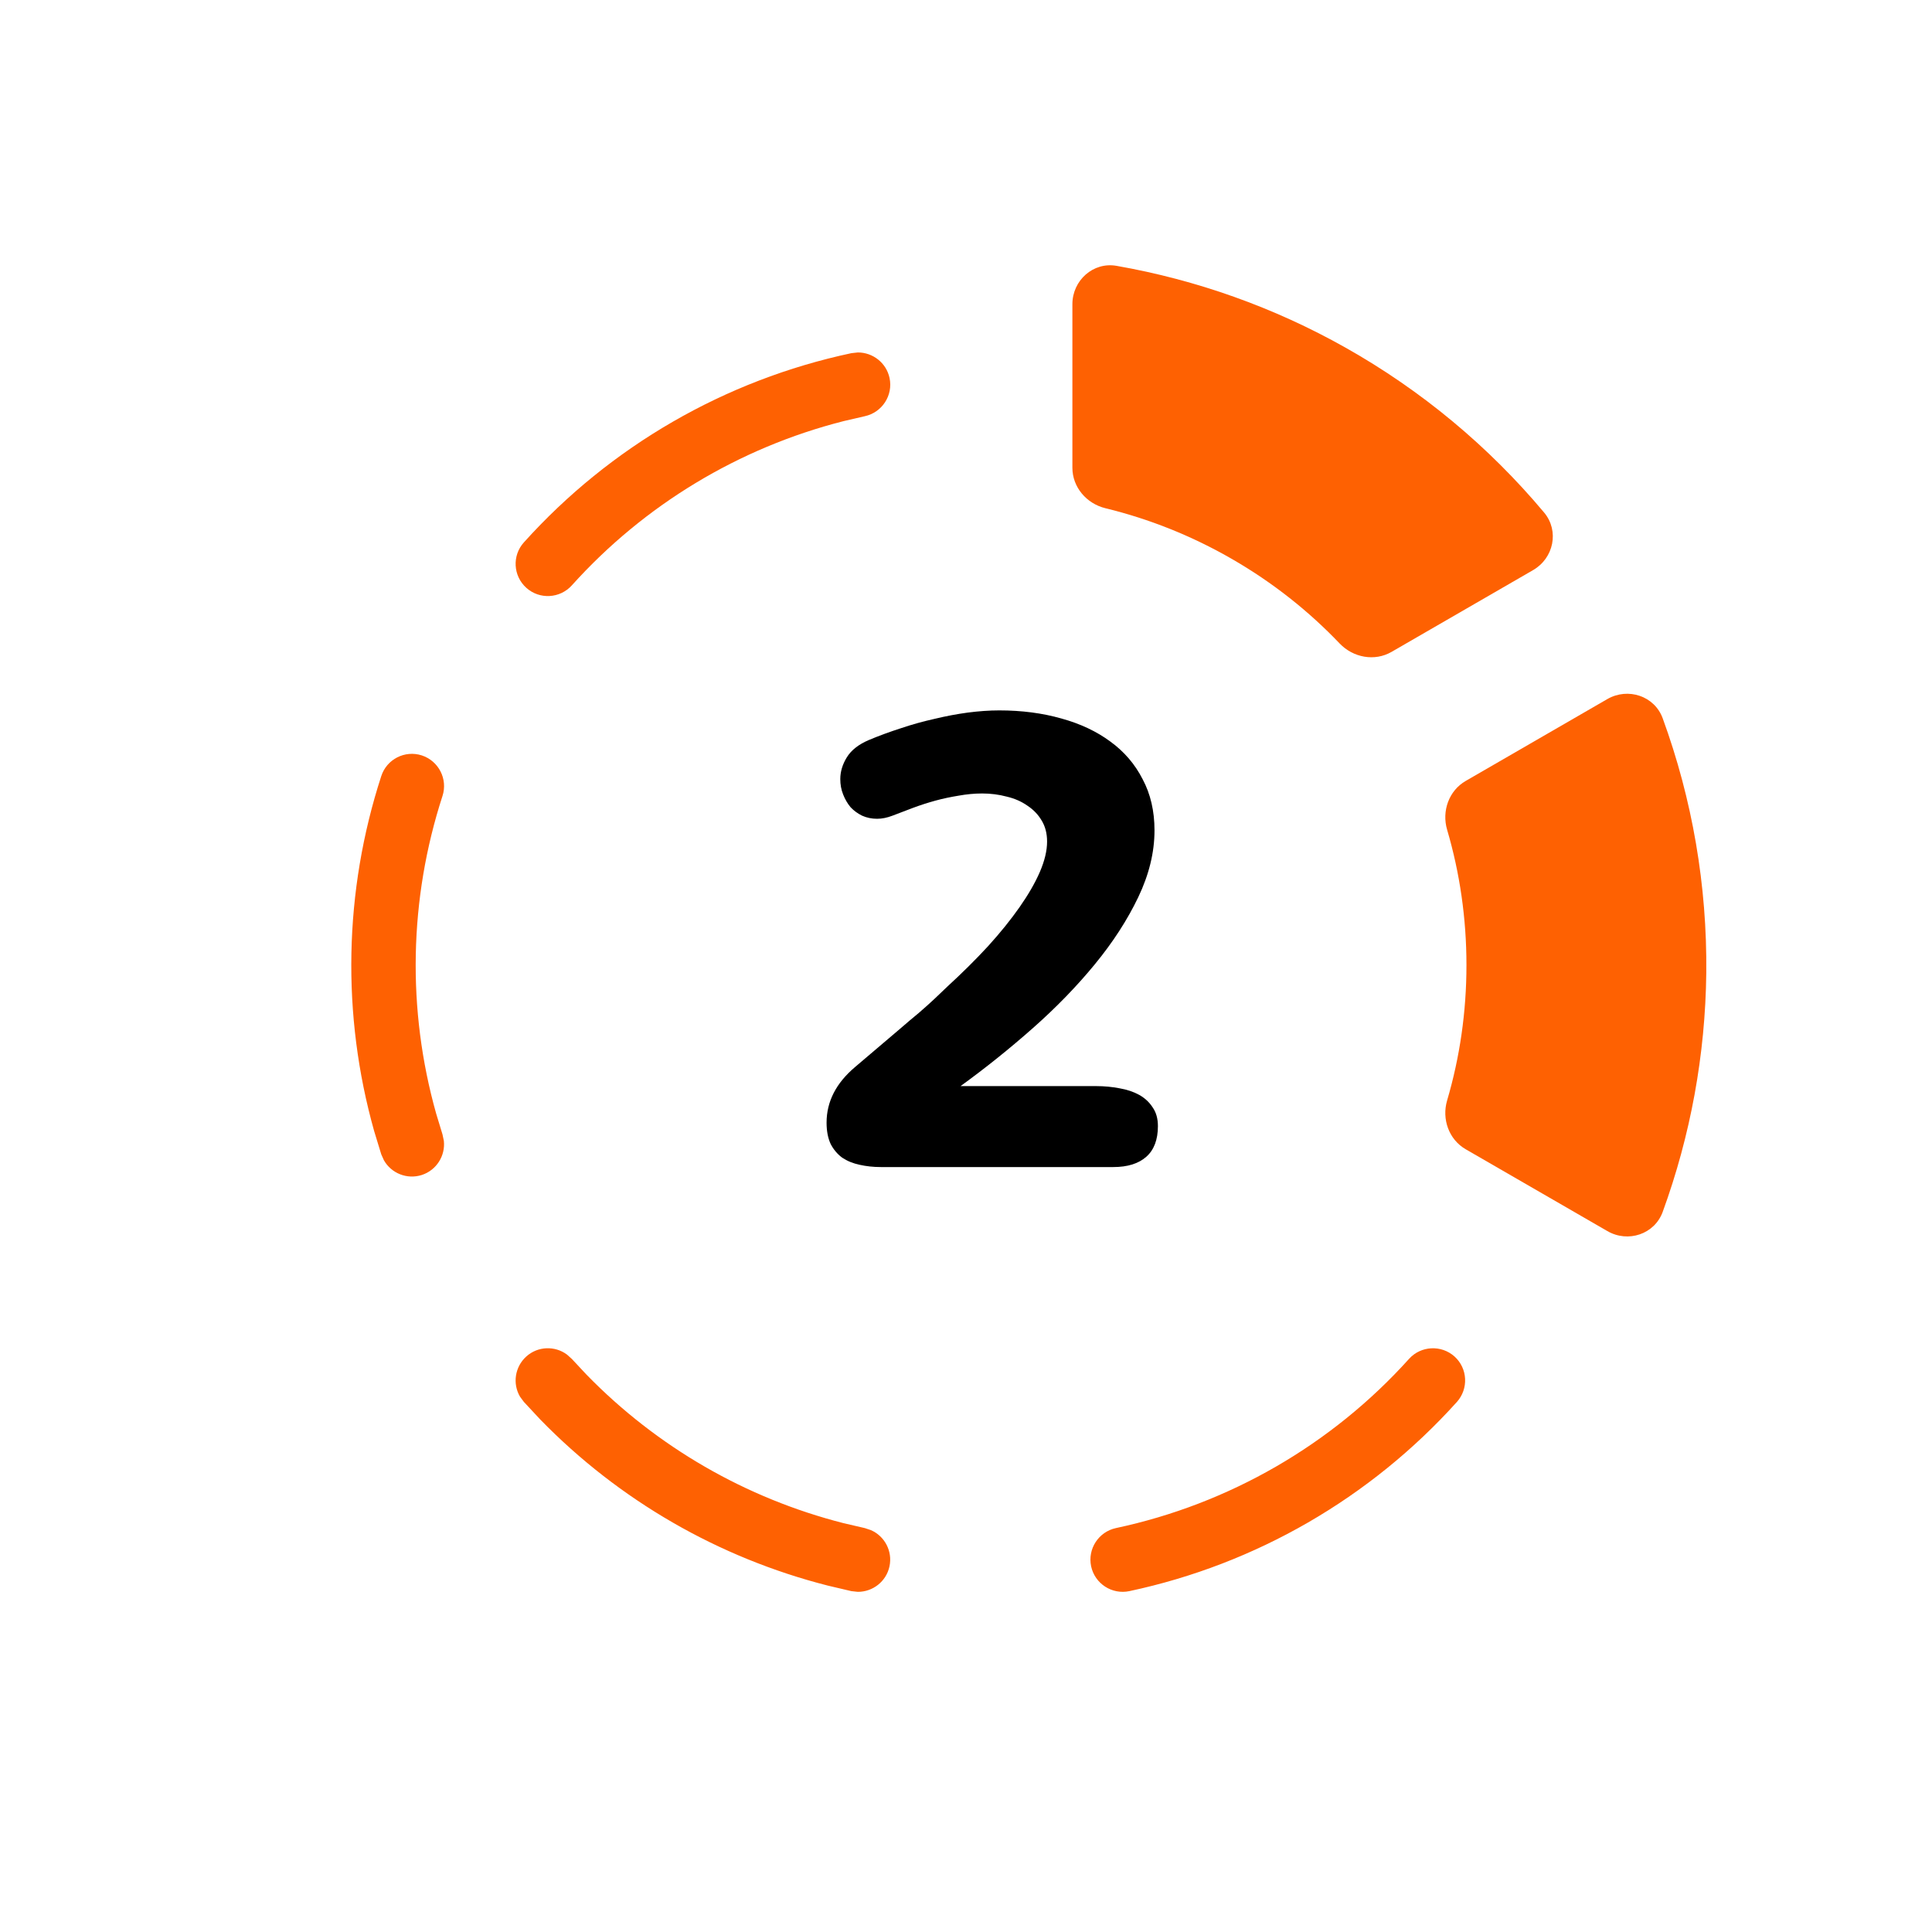
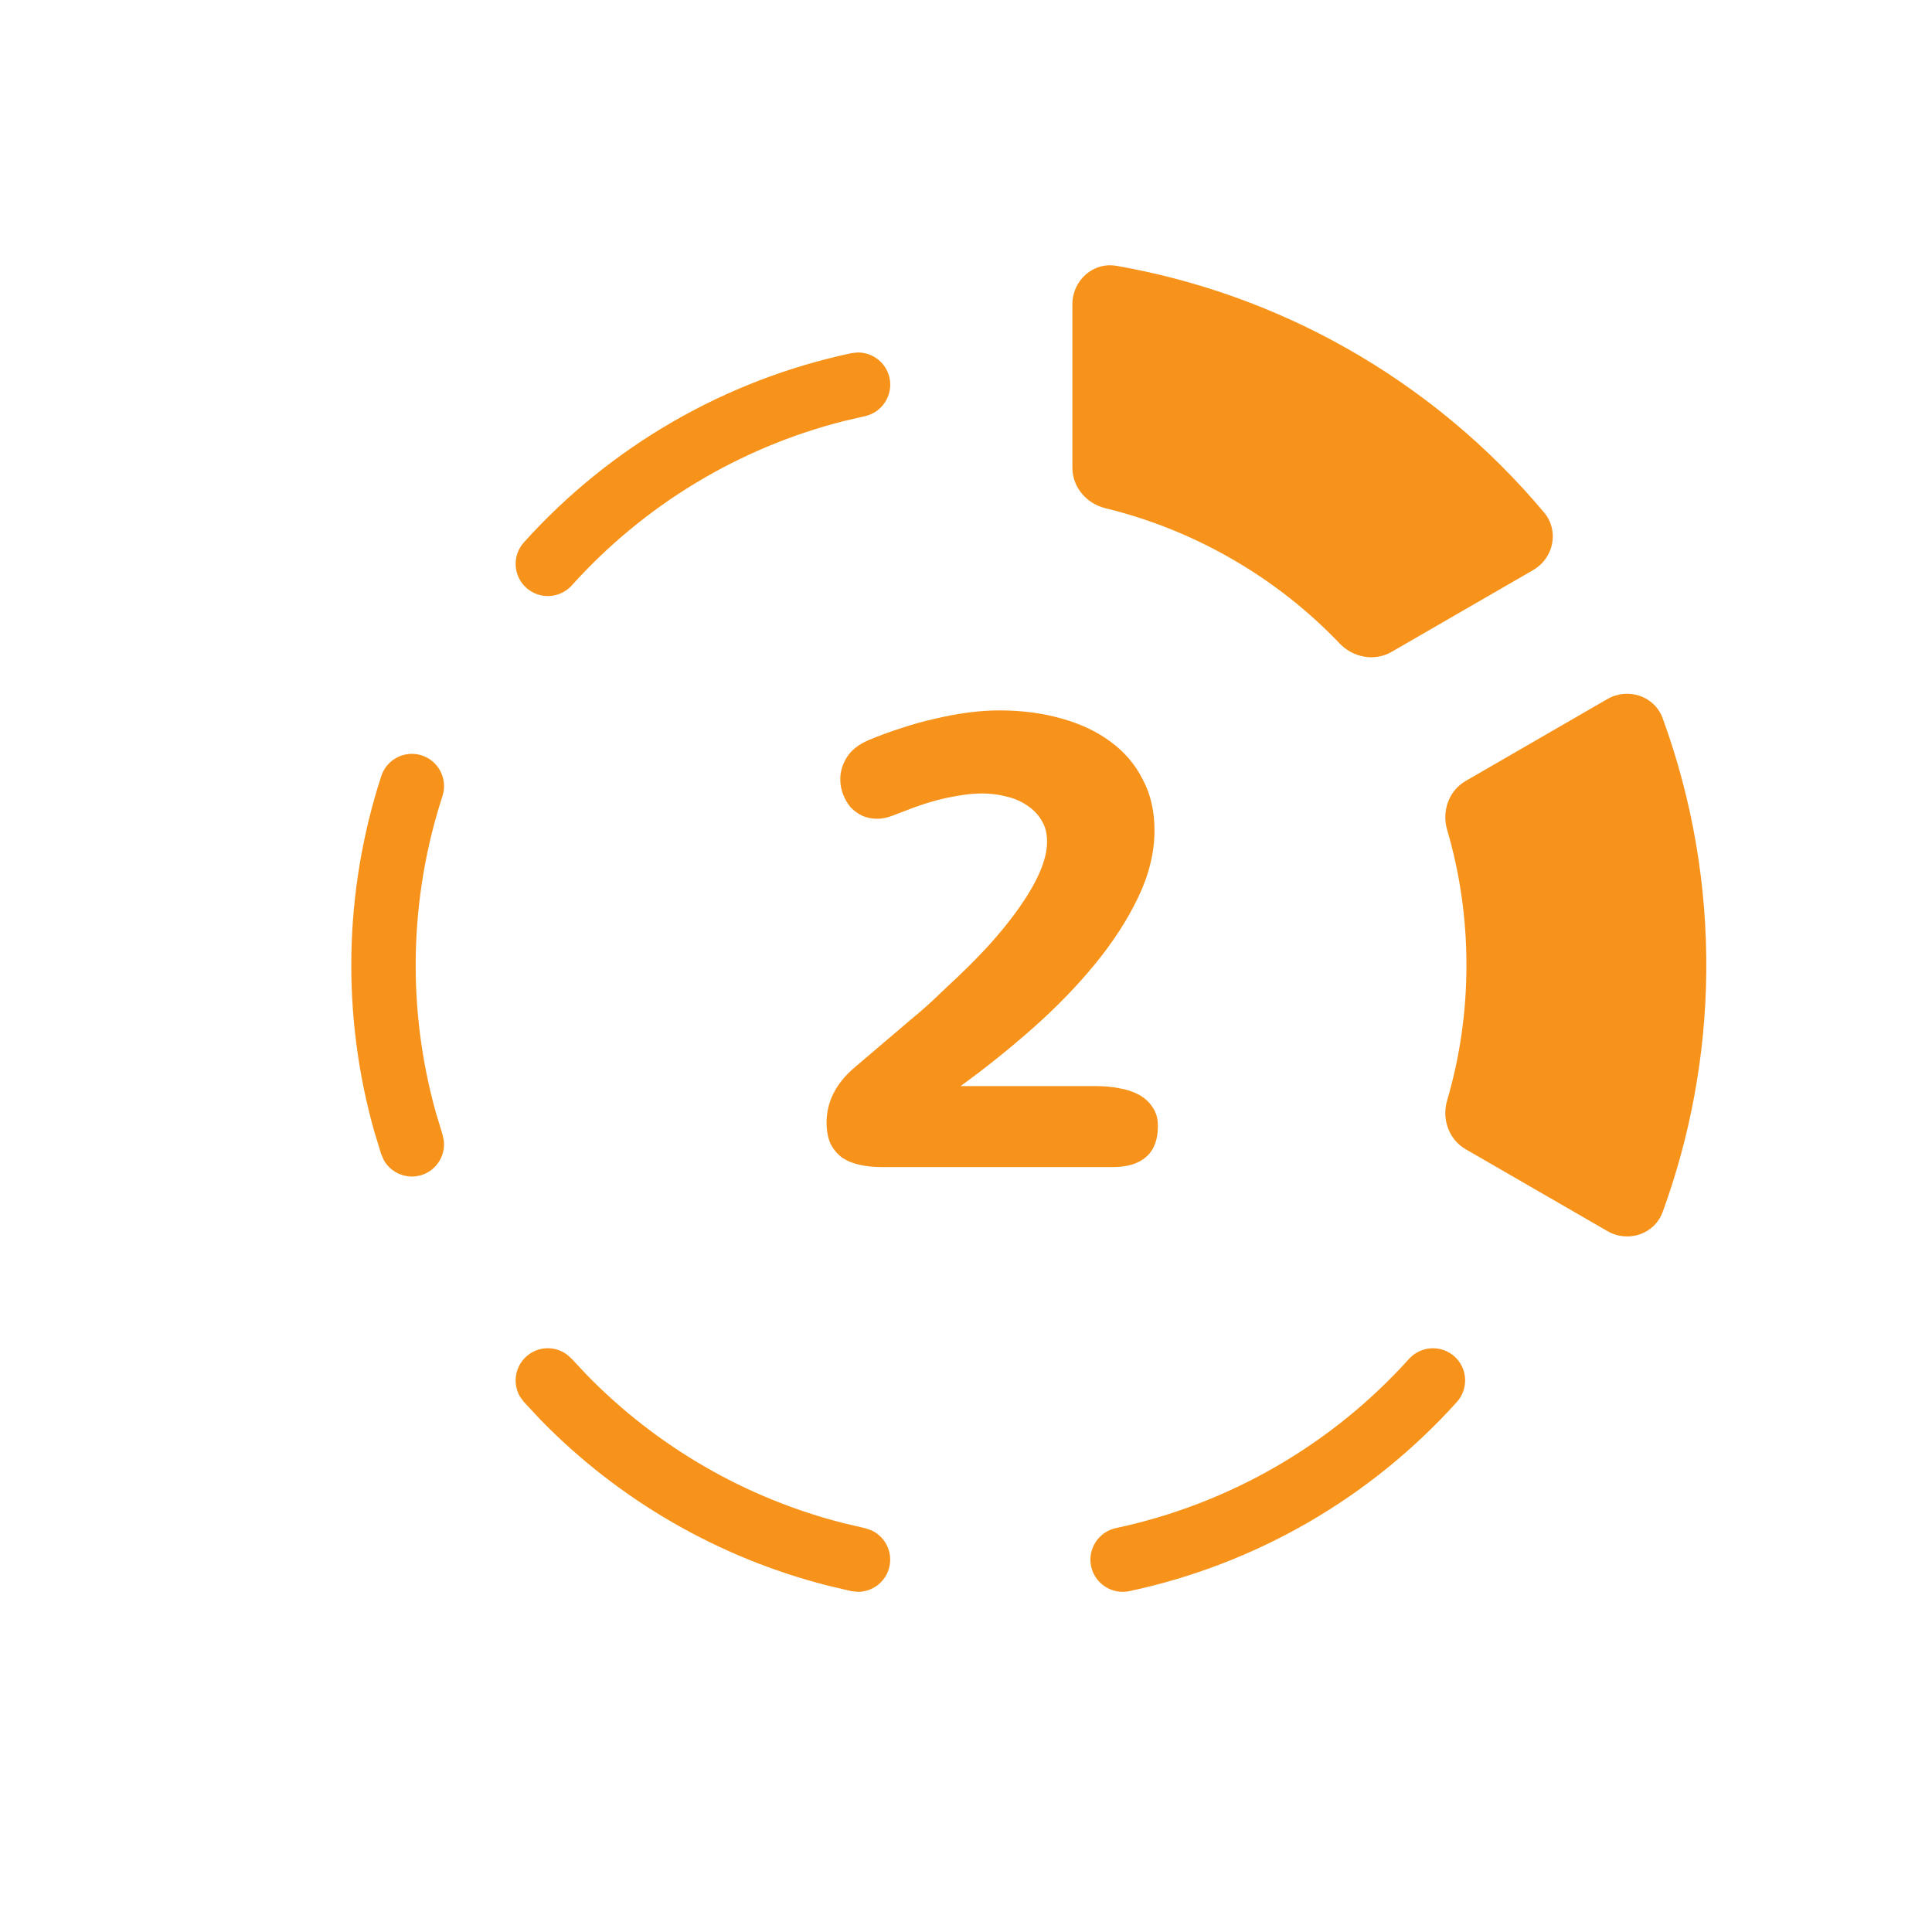
<svg xmlns="http://www.w3.org/2000/svg" width="30" height="30" viewBox="0 0 30 30" fill="none">
-   <path d="M21.88 21.1C22.064 20.896 22.381 20.88 22.586 21.064C22.791 21.249 22.806 21.565 22.622 21.77C21.279 23.261 19.5 24.289 17.537 24.707C17.267 24.764 17.001 24.592 16.943 24.322C16.886 24.052 17.058 23.786 17.328 23.728C19.084 23.354 20.678 22.435 21.88 21.1ZM8.173 21.063C8.352 20.902 8.617 20.895 8.803 21.033L8.879 21.101L9.108 21.346C10.201 22.468 11.583 23.266 13.1 23.652L13.428 23.728L13.524 23.76C13.737 23.853 13.862 24.086 13.812 24.322C13.762 24.558 13.552 24.719 13.32 24.718L13.22 24.707L12.854 24.621C11.158 24.189 9.613 23.298 8.391 22.044L8.135 21.769L8.075 21.688C7.957 21.488 7.993 21.225 8.173 21.063ZM5.92 12.052C6.005 11.789 6.287 11.645 6.55 11.73C6.812 11.816 6.956 12.098 6.871 12.36C6.351 13.96 6.318 15.678 6.773 17.293L6.871 17.615L6.892 17.714C6.918 17.945 6.779 18.17 6.55 18.245C6.32 18.319 6.075 18.218 5.961 18.016L5.92 17.924L5.81 17.564C5.302 15.759 5.339 13.84 5.92 12.052ZM13.32 5.473C13.553 5.472 13.763 5.634 13.813 5.87C13.87 6.14 13.697 6.405 13.428 6.463L13.1 6.539C11.475 6.952 10.004 7.839 8.879 9.09C8.694 9.295 8.378 9.312 8.173 9.128C7.967 8.943 7.95 8.627 8.135 8.422C9.476 6.931 11.258 5.901 13.22 5.484L13.32 5.473Z" fill="#FE6102" />
-   <path fill-rule="evenodd" clip-rule="evenodd" d="M22.771 14.986C22.771 14.257 22.667 13.552 22.471 12.885C22.385 12.595 22.498 12.277 22.76 12.126L24.959 10.855C25.279 10.671 25.691 10.806 25.818 11.153C26.279 12.415 26.509 13.753 26.495 15.106C26.481 16.379 26.25 17.634 25.818 18.819C25.691 19.166 25.279 19.302 24.959 19.116L22.76 17.846C22.498 17.695 22.385 17.377 22.471 17.087C22.667 16.42 22.771 15.716 22.771 14.986Z" fill="#FE6102" />
-   <path fill-rule="evenodd" clip-rule="evenodd" d="M19.135 8.683C19.767 9.048 20.324 9.491 20.803 9.993C21.013 10.212 21.345 10.274 21.607 10.123L23.805 8.853C24.126 8.668 24.215 8.245 23.978 7.96C23.116 6.931 22.072 6.062 20.893 5.398C19.784 4.773 18.581 4.346 17.338 4.128C16.975 4.064 16.652 4.354 16.652 4.724V7.263C16.652 7.565 16.872 7.821 17.166 7.892C17.84 8.056 18.503 8.318 19.135 8.683Z" fill="#FE6102" />
-   <path d="M15.25 12.321C15.13 12.321 15.009 12.333 14.886 12.355C14.763 12.375 14.642 12.4 14.522 12.433C14.406 12.465 14.291 12.502 14.178 12.544C14.065 12.586 13.958 12.627 13.858 12.666C13.774 12.698 13.695 12.714 13.62 12.714C13.536 12.714 13.459 12.698 13.387 12.666C13.32 12.633 13.26 12.59 13.208 12.535C13.159 12.476 13.121 12.41 13.092 12.336C13.062 12.261 13.048 12.182 13.048 12.098C13.048 11.982 13.082 11.869 13.15 11.759C13.218 11.649 13.331 11.56 13.489 11.492C13.651 11.424 13.818 11.363 13.989 11.308C14.163 11.249 14.338 11.201 14.513 11.162C14.687 11.12 14.858 11.088 15.027 11.065C15.198 11.043 15.361 11.031 15.517 11.031C15.866 11.031 16.187 11.073 16.482 11.157C16.776 11.238 17.03 11.358 17.243 11.516C17.456 11.671 17.623 11.865 17.742 12.098C17.865 12.328 17.927 12.593 17.927 12.893C17.927 13.233 17.843 13.579 17.675 13.931C17.506 14.284 17.282 14.631 17 14.974C16.722 15.313 16.402 15.643 16.04 15.963C15.678 16.283 15.303 16.584 14.915 16.865H17.025C17.151 16.865 17.27 16.877 17.384 16.899C17.5 16.919 17.602 16.953 17.689 17.001C17.776 17.05 17.846 17.114 17.898 17.195C17.953 17.273 17.98 17.37 17.98 17.486C17.98 17.696 17.92 17.855 17.801 17.961C17.681 18.068 17.51 18.122 17.287 18.122H13.678C13.562 18.122 13.452 18.11 13.349 18.087C13.245 18.065 13.155 18.028 13.077 17.976C13.003 17.921 12.943 17.85 12.898 17.763C12.856 17.672 12.835 17.562 12.835 17.433C12.835 17.106 12.982 16.819 13.276 16.57L13.984 15.968C14.081 15.884 14.176 15.803 14.27 15.726C14.364 15.645 14.445 15.572 14.513 15.508L14.707 15.323C14.939 15.11 15.151 14.9 15.342 14.693C15.533 14.483 15.696 14.28 15.832 14.086C15.967 13.893 16.073 13.71 16.147 13.539C16.221 13.367 16.259 13.21 16.259 13.068C16.259 12.942 16.231 12.834 16.176 12.743C16.121 12.649 16.047 12.572 15.953 12.51C15.862 12.446 15.756 12.399 15.633 12.37C15.51 12.337 15.382 12.321 15.25 12.321Z" fill="currentColor" />
+   <path d="M21.88 21.1C22.064 20.896 22.381 20.88 22.586 21.064C22.791 21.249 22.806 21.565 22.622 21.77C21.279 23.261 19.5 24.289 17.537 24.707C17.267 24.764 17.001 24.592 16.943 24.322C16.886 24.052 17.058 23.786 17.328 23.728C19.084 23.354 20.678 22.435 21.88 21.1ZM8.173 21.063C8.352 20.902 8.617 20.895 8.803 21.033L8.879 21.101L9.108 21.346C10.201 22.468 11.583 23.266 13.1 23.652L13.428 23.728L13.524 23.76C13.737 23.853 13.862 24.086 13.812 24.322C13.762 24.558 13.552 24.719 13.32 24.718L13.22 24.707L12.854 24.621C11.158 24.189 9.613 23.298 8.391 22.044L8.135 21.769L8.075 21.688C7.957 21.488 7.993 21.225 8.173 21.063ZM5.92 12.052C6.005 11.789 6.287 11.645 6.55 11.73C6.812 11.816 6.956 12.098 6.871 12.36C6.351 13.96 6.318 15.678 6.773 17.293L6.871 17.615L6.892 17.714C6.918 17.945 6.779 18.17 6.55 18.245C6.32 18.319 6.075 18.218 5.961 18.016L5.92 17.924L5.81 17.564C5.302 15.759 5.339 13.84 5.92 12.052ZM13.32 5.473C13.553 5.472 13.763 5.634 13.813 5.87C13.87 6.14 13.697 6.405 13.428 6.463L13.1 6.539C11.475 6.952 10.004 7.839 8.879 9.09C8.694 9.295 8.378 9.312 8.173 9.128C7.967 8.943 7.95 8.627 8.135 8.422C9.476 6.931 11.258 5.901 13.22 5.484L13.32 5.473Z" fill="#F7931A" />
+   <path fill-rule="evenodd" clip-rule="evenodd" d="M22.771 14.986C22.771 14.257 22.667 13.552 22.471 12.885C22.385 12.595 22.498 12.277 22.76 12.126L24.959 10.855C25.279 10.671 25.691 10.806 25.818 11.153C26.279 12.415 26.509 13.753 26.495 15.106C26.481 16.379 26.25 17.634 25.818 18.819C25.691 19.166 25.279 19.302 24.959 19.116L22.76 17.846C22.498 17.695 22.385 17.377 22.471 17.087C22.667 16.42 22.771 15.716 22.771 14.986Z" fill="#F7931A" />
+   <path fill-rule="evenodd" clip-rule="evenodd" d="M19.135 8.683C19.767 9.048 20.324 9.491 20.803 9.993C21.013 10.212 21.345 10.274 21.607 10.123L23.805 8.853C24.126 8.668 24.215 8.245 23.978 7.96C23.116 6.931 22.072 6.062 20.893 5.398C19.784 4.773 18.581 4.346 17.338 4.128C16.975 4.064 16.652 4.354 16.652 4.724V7.263C16.652 7.565 16.872 7.821 17.166 7.892C17.84 8.056 18.503 8.318 19.135 8.683Z" fill="#F7931A" />
+   <path d="M15.25 12.321C15.13 12.321 15.009 12.333 14.886 12.355C14.763 12.375 14.642 12.4 14.522 12.433C14.406 12.465 14.291 12.502 14.178 12.544C14.065 12.586 13.958 12.627 13.858 12.666C13.774 12.698 13.695 12.714 13.62 12.714C13.536 12.714 13.459 12.698 13.387 12.666C13.32 12.633 13.26 12.59 13.208 12.535C13.159 12.476 13.121 12.41 13.092 12.336C13.062 12.261 13.048 12.182 13.048 12.098C13.048 11.982 13.082 11.869 13.15 11.759C13.218 11.649 13.331 11.56 13.489 11.492C13.651 11.424 13.818 11.363 13.989 11.308C14.163 11.249 14.338 11.201 14.513 11.162C14.687 11.12 14.858 11.088 15.027 11.065C15.198 11.043 15.361 11.031 15.517 11.031C15.866 11.031 16.187 11.073 16.482 11.157C16.776 11.238 17.03 11.358 17.243 11.516C17.456 11.671 17.623 11.865 17.742 12.098C17.865 12.328 17.927 12.593 17.927 12.893C17.927 13.233 17.843 13.579 17.675 13.931C17.506 14.284 17.282 14.631 17 14.974C16.722 15.313 16.402 15.643 16.04 15.963C15.678 16.283 15.303 16.584 14.915 16.865H17.025C17.151 16.865 17.27 16.877 17.384 16.899C17.5 16.919 17.602 16.953 17.689 17.001C17.776 17.05 17.846 17.114 17.898 17.195C17.953 17.273 17.98 17.37 17.98 17.486C17.98 17.696 17.92 17.855 17.801 17.961C17.681 18.068 17.51 18.122 17.287 18.122H13.678C13.562 18.122 13.452 18.11 13.349 18.087C13.245 18.065 13.155 18.028 13.077 17.976C13.003 17.921 12.943 17.85 12.898 17.763C12.856 17.672 12.835 17.562 12.835 17.433C12.835 17.106 12.982 16.819 13.276 16.57L13.984 15.968C14.081 15.884 14.176 15.803 14.27 15.726C14.364 15.645 14.445 15.572 14.513 15.508L14.707 15.323C14.939 15.11 15.151 14.9 15.342 14.693C15.533 14.483 15.696 14.28 15.832 14.086C15.967 13.893 16.073 13.71 16.147 13.539C16.221 13.367 16.259 13.21 16.259 13.068C16.259 12.942 16.231 12.834 16.176 12.743C16.121 12.649 16.047 12.572 15.953 12.51C15.862 12.446 15.756 12.399 15.633 12.37C15.51 12.337 15.382 12.321 15.25 12.321Z" fill="#F7931A" />
</svg>
